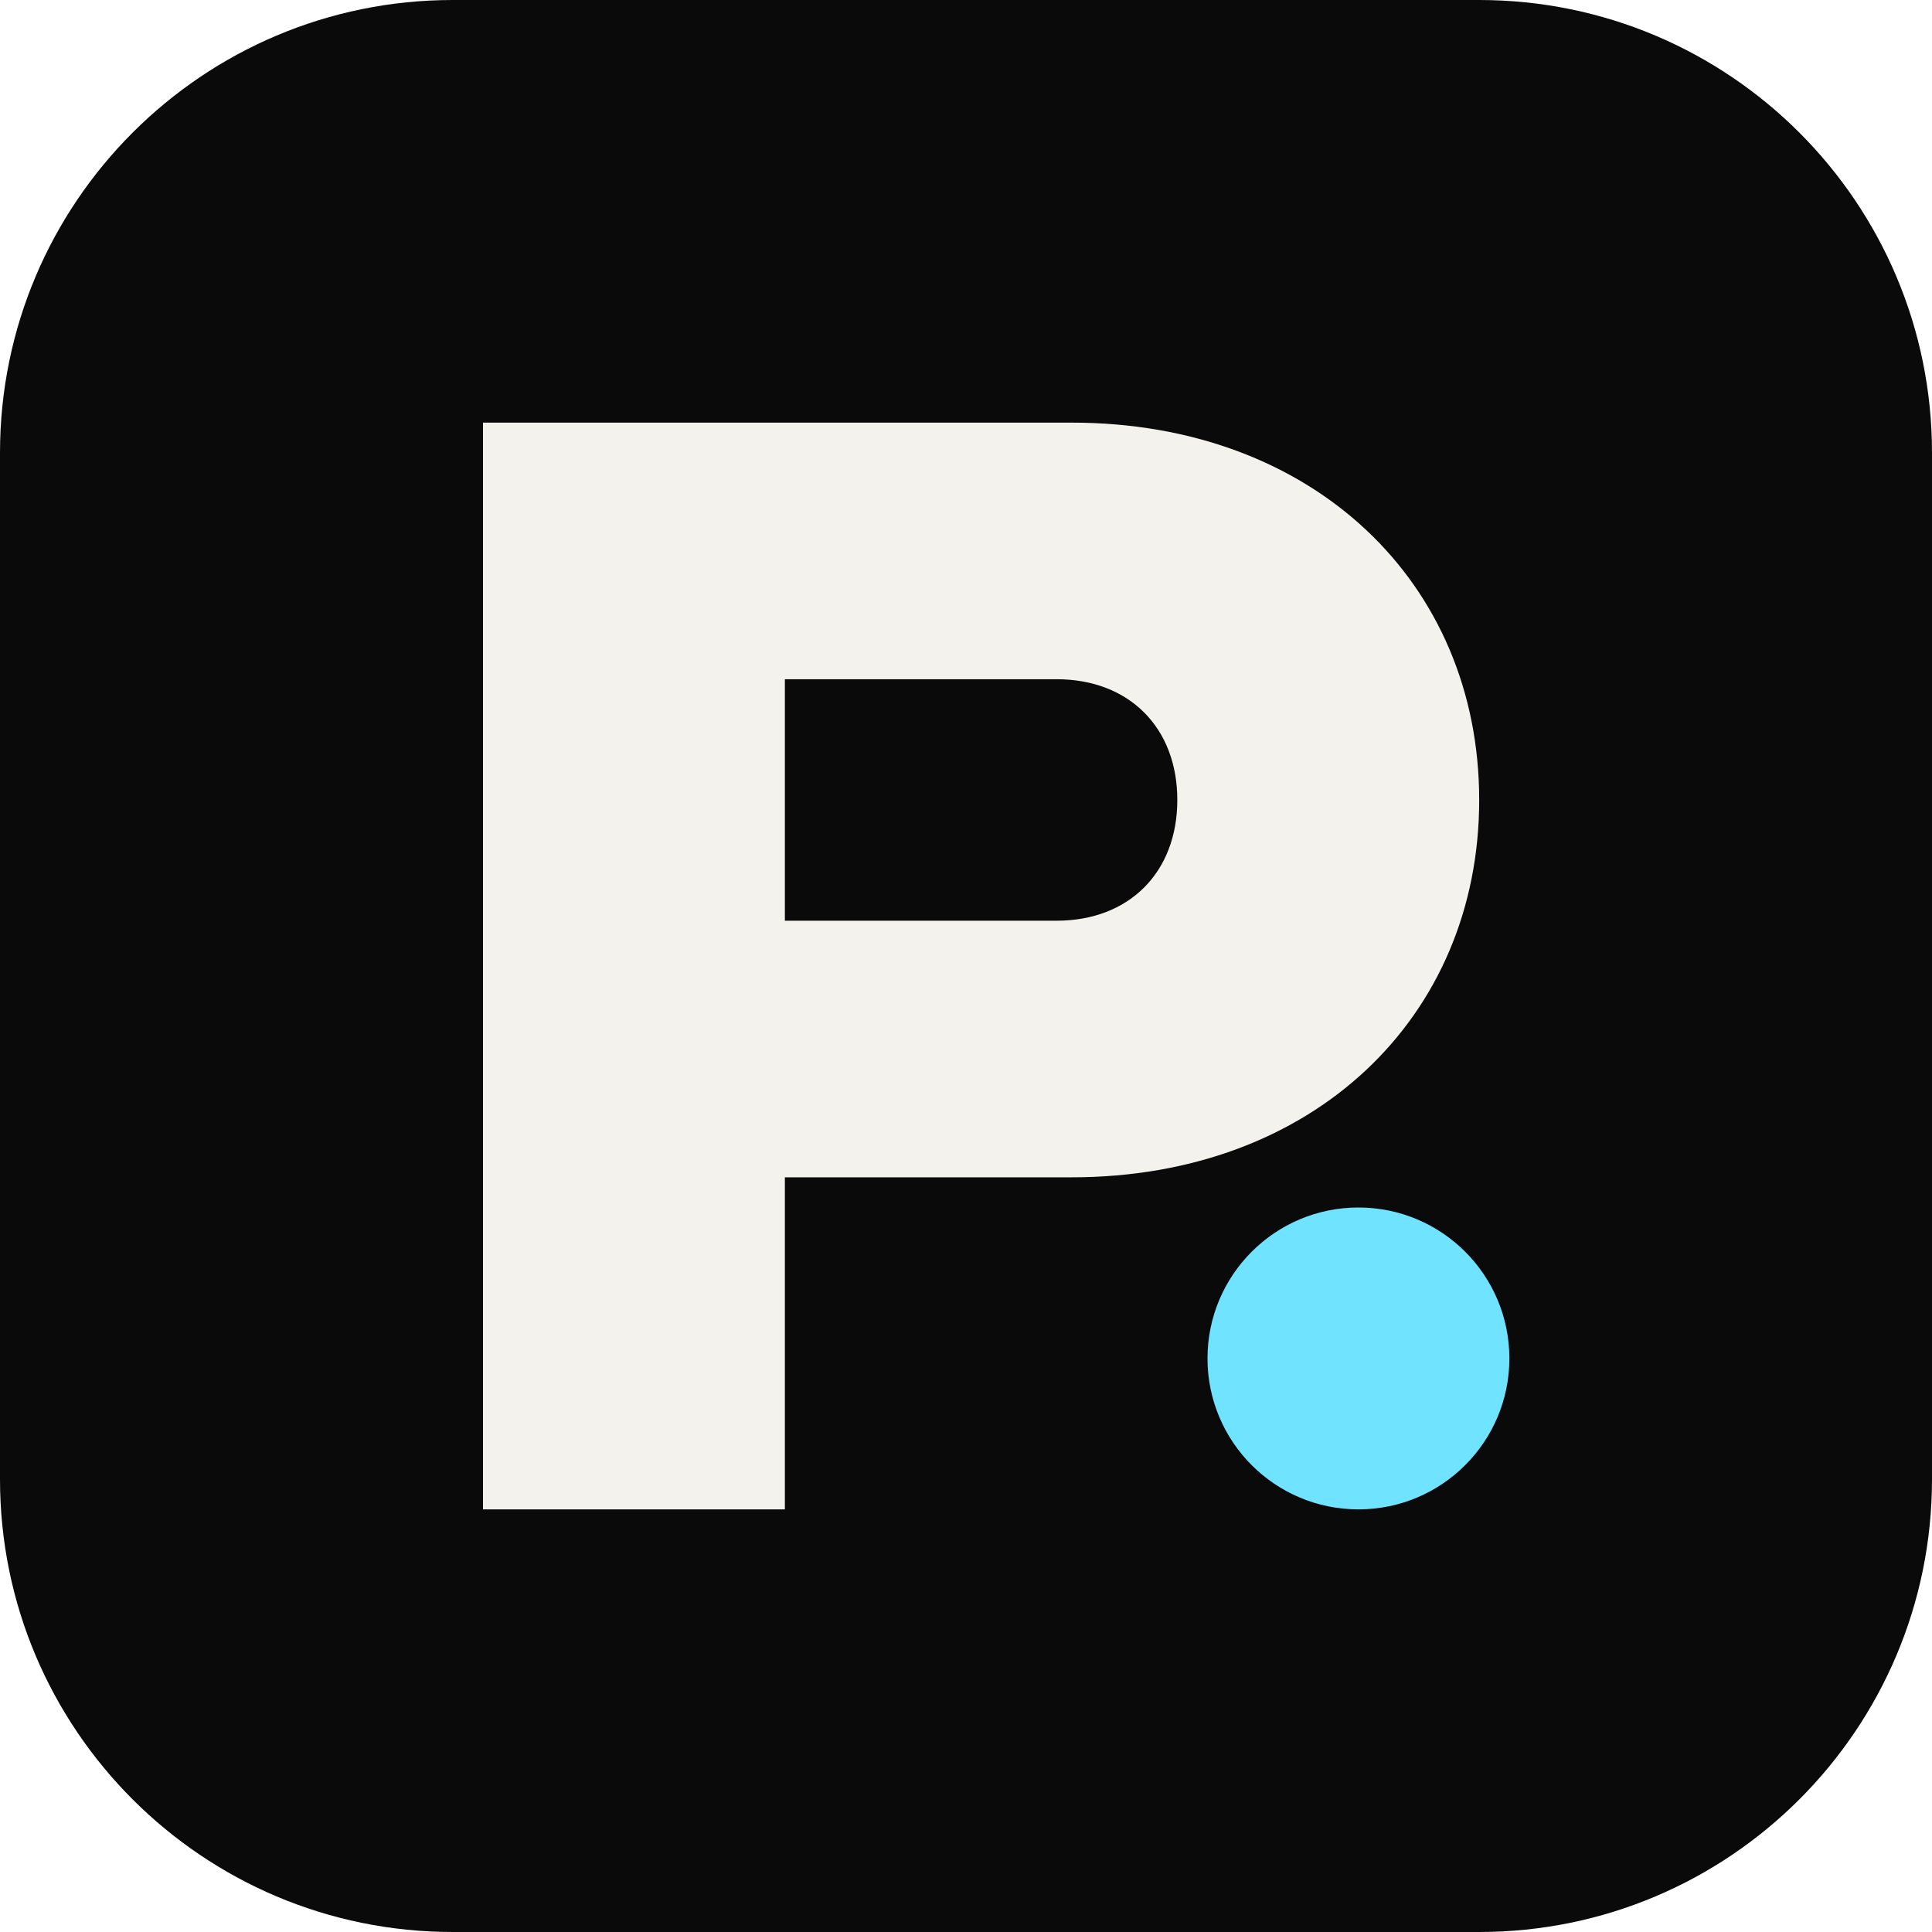
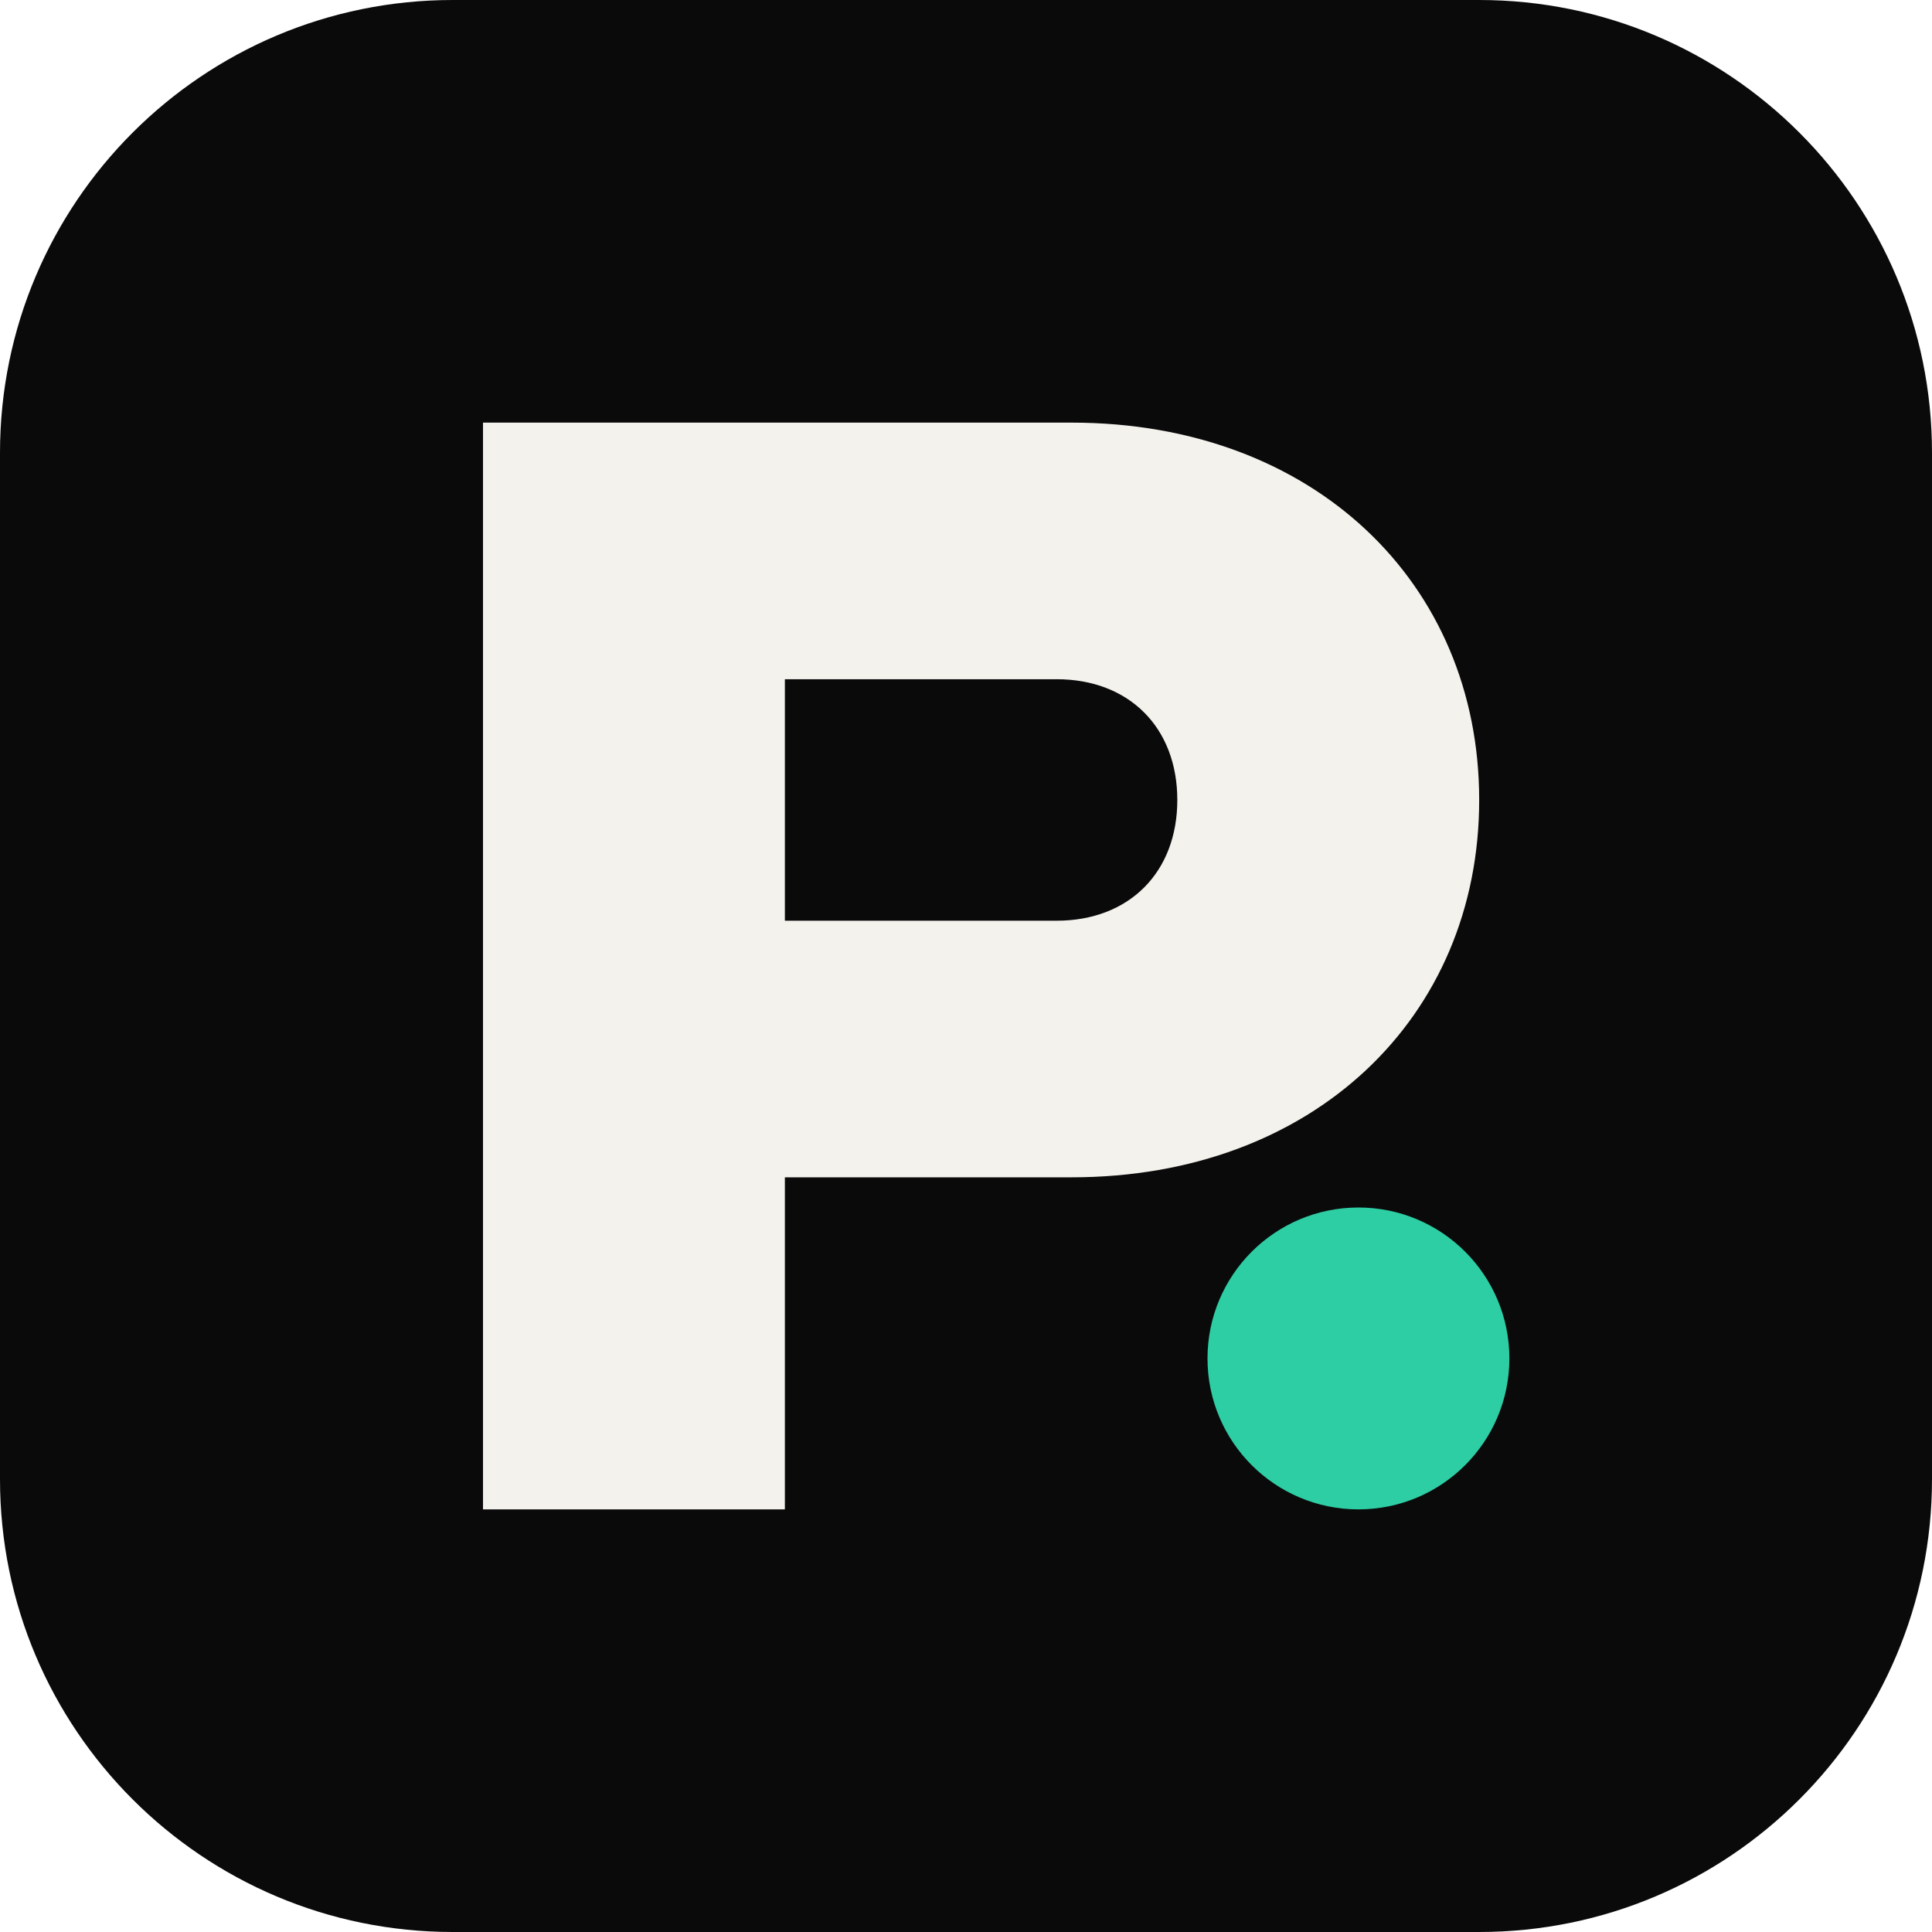
<svg xmlns="http://www.w3.org/2000/svg" viewBox="0 0 64 64">
  <rect width="64" height="64" rx="15" fill="#0a0a0b" />
  <path fill="#f4f2ec" fill-rule="evenodd" d="M16 14h19.5C43.5 14 49 19.3 49 26.5S43.5 39 35.5 39H26v11H16V14Zm10 8.5v8h9c2.4 0 4-1.6 4-4s-1.6-4-4-4h-9Z" />
-   <circle cx="45" cy="45" r="5" fill="#6fe3ff" />
+   <circle cx="45" cy="45" r="5" fill="#2dcea3" />
</svg>
